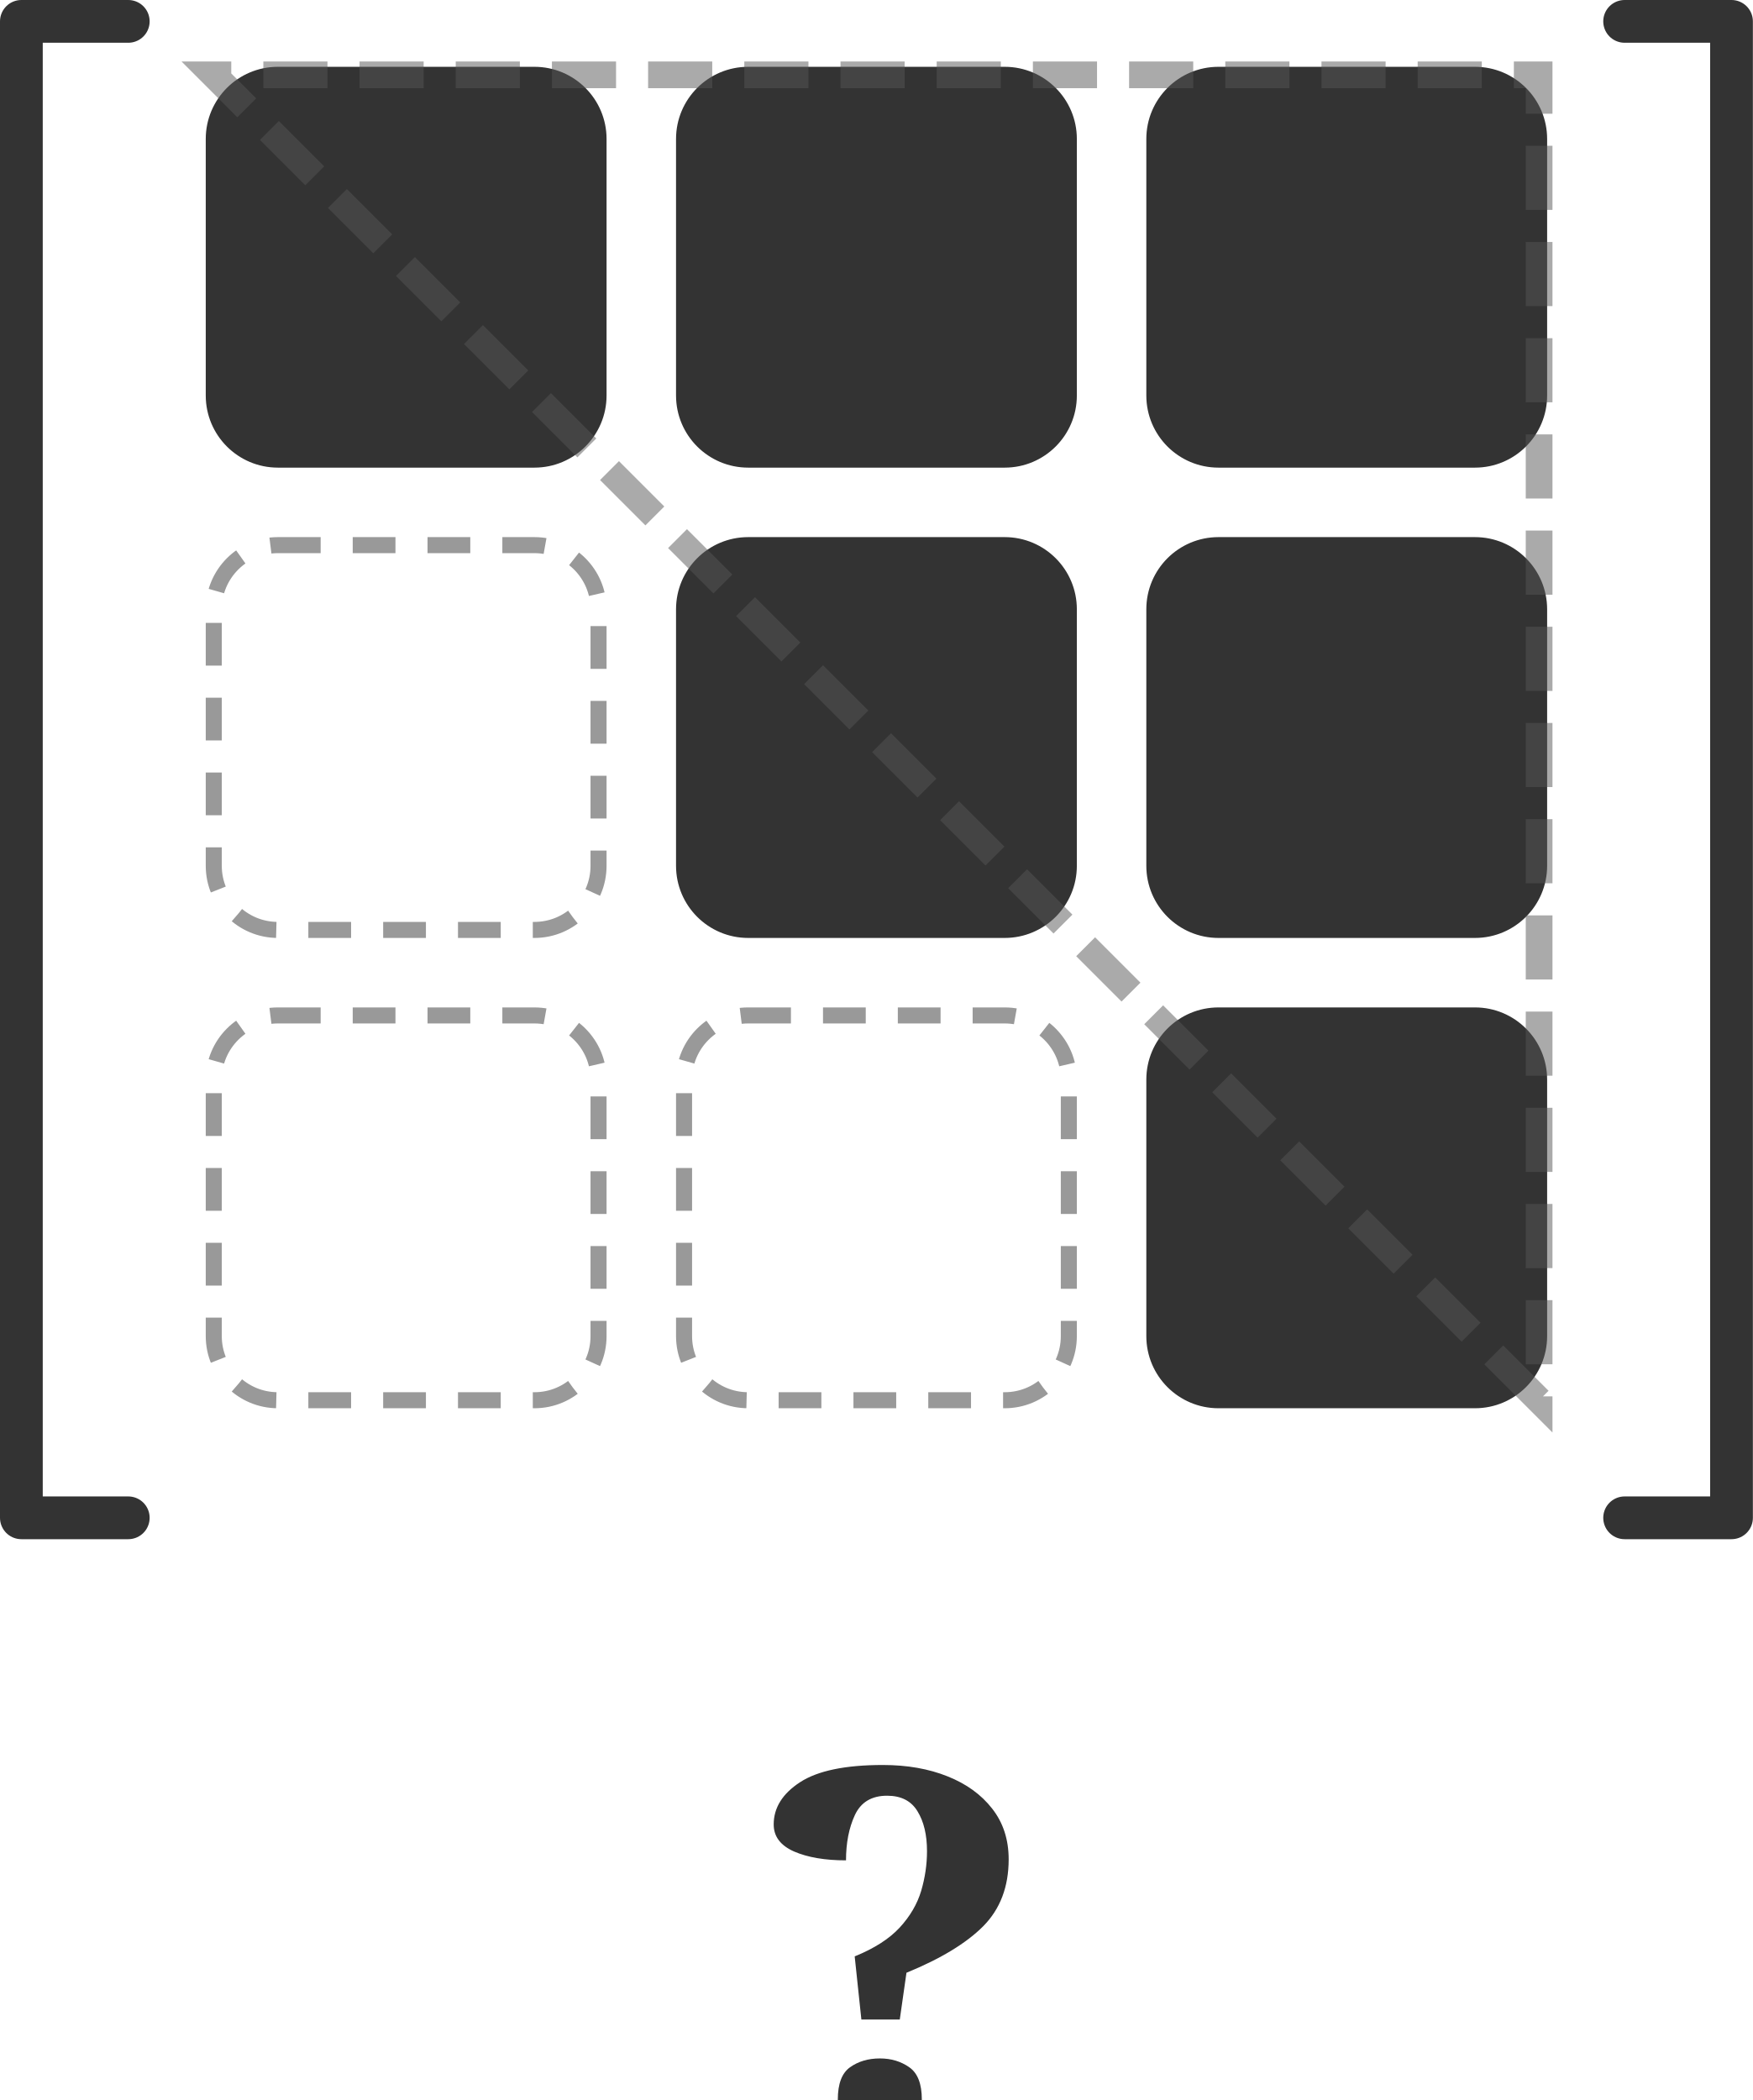
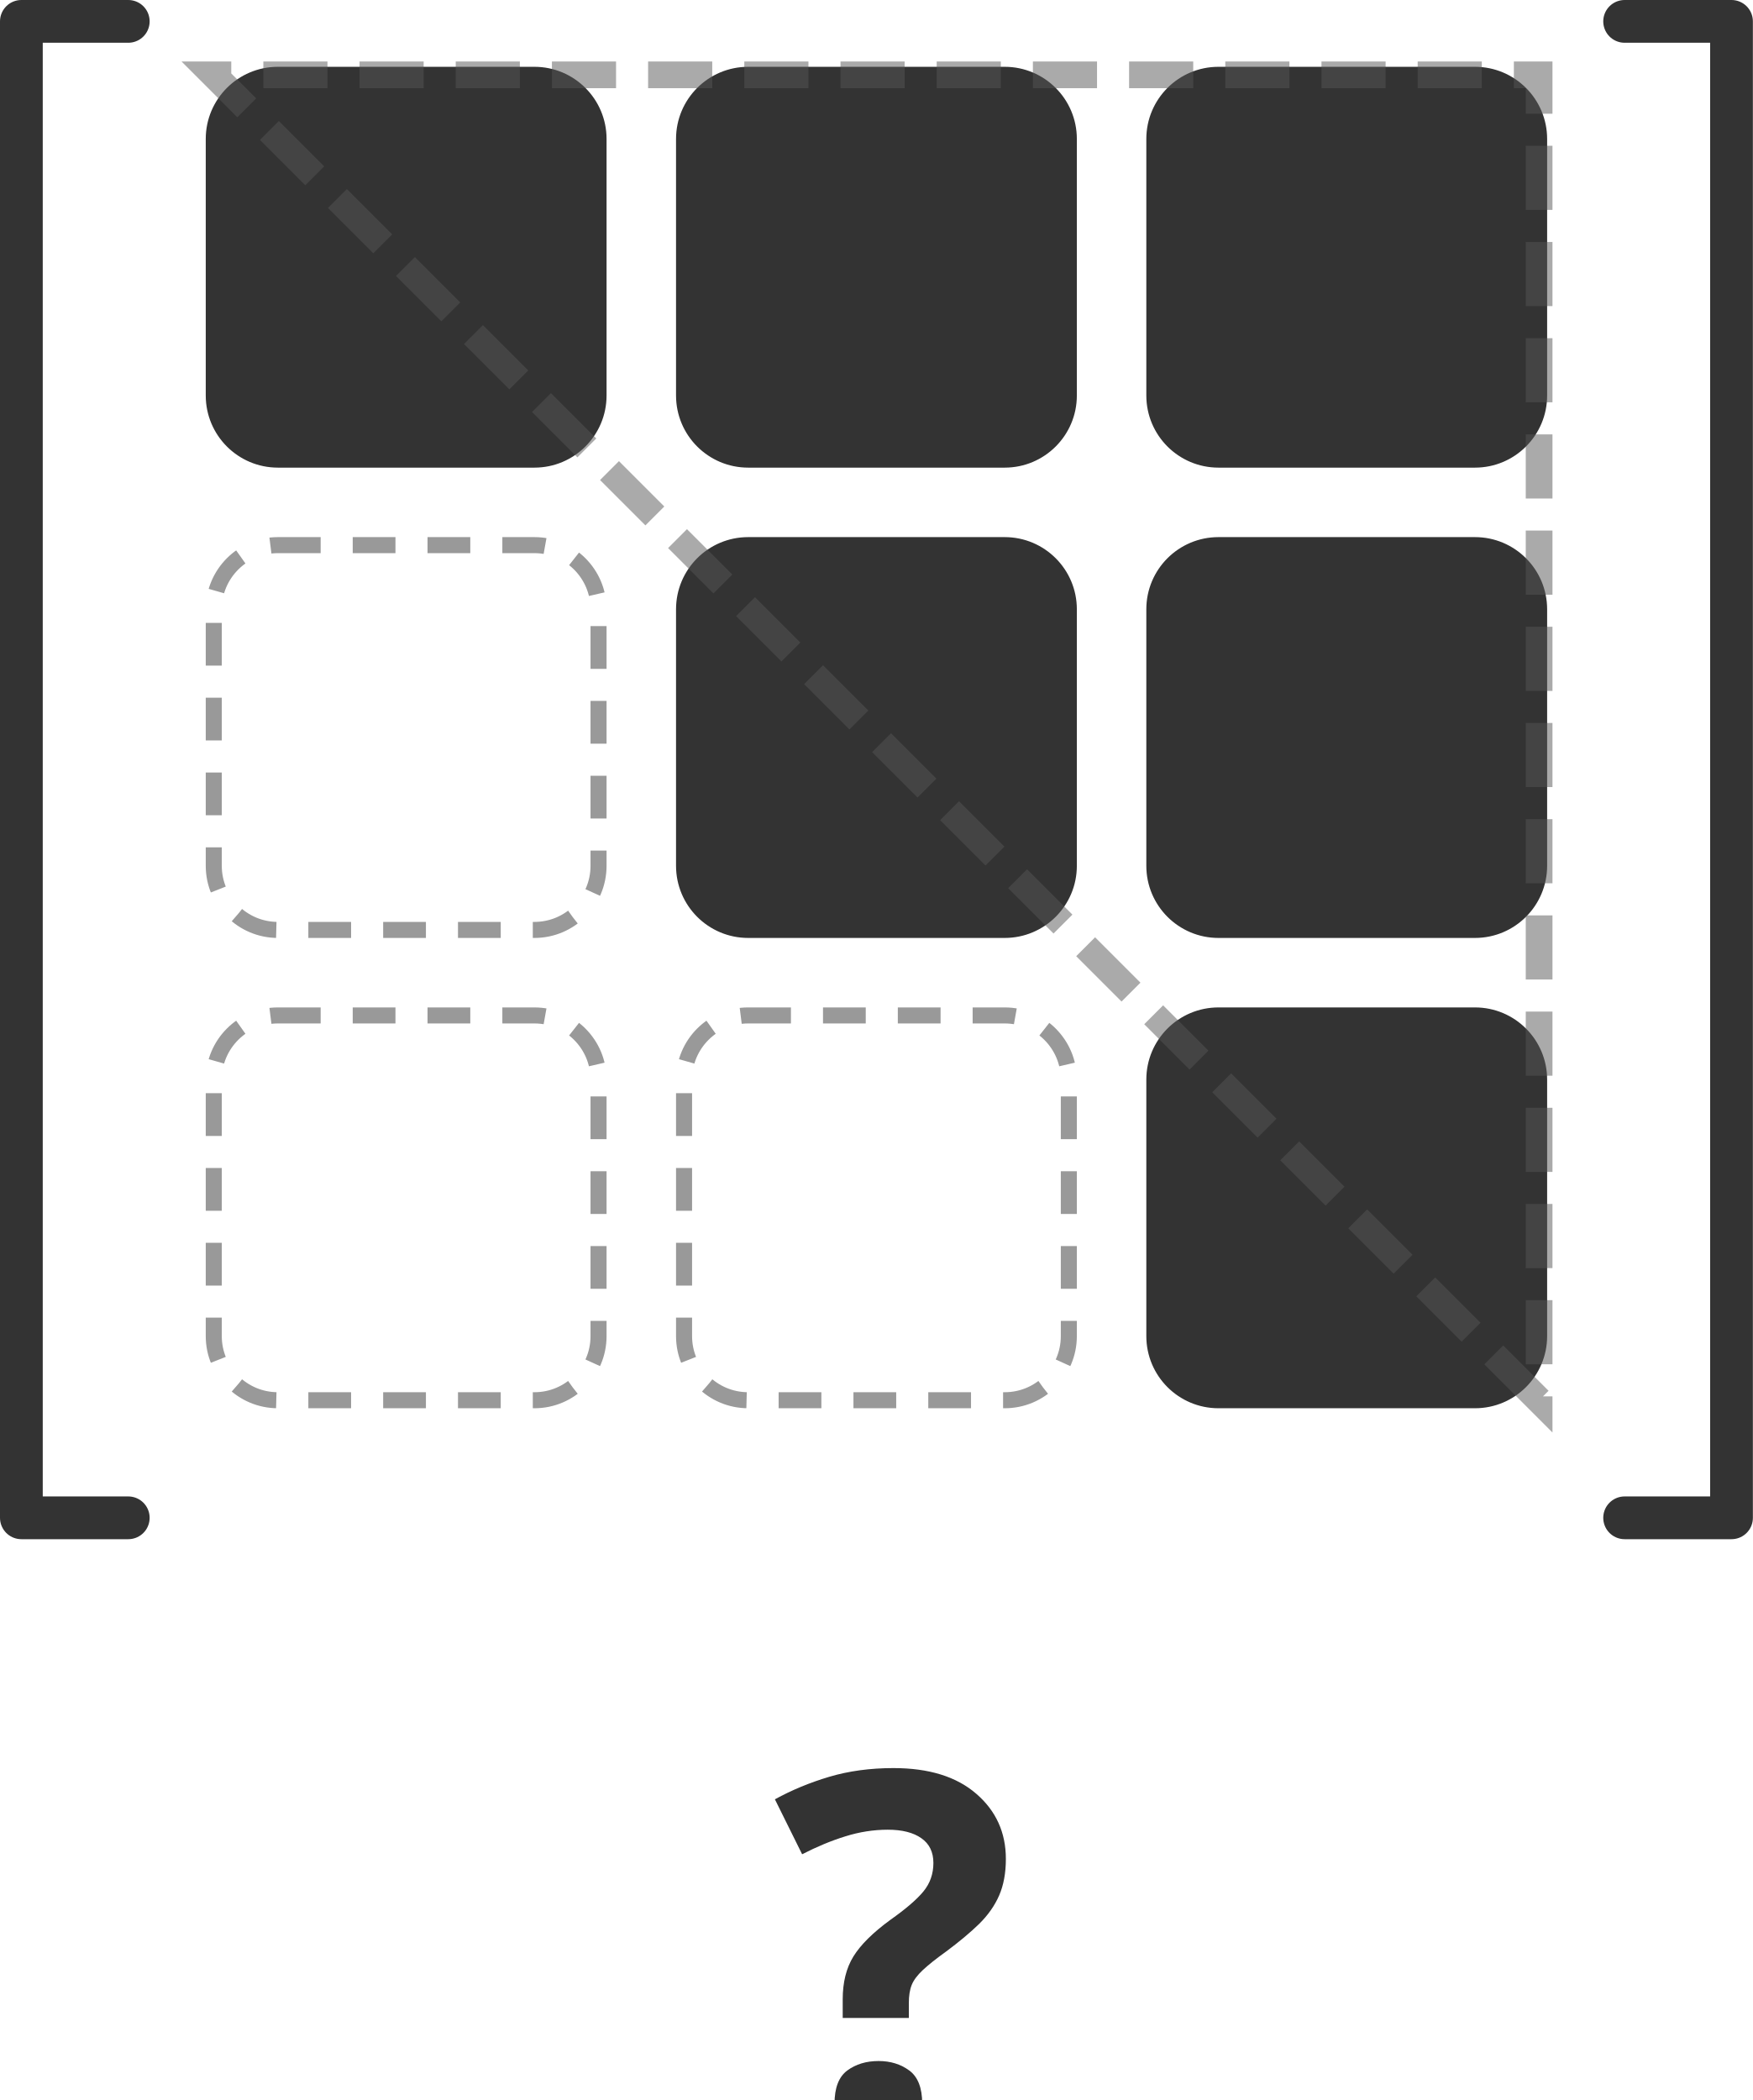
<svg xmlns="http://www.w3.org/2000/svg" viewBox="0 0 164 196.467" width="164" height="196.467" version="1.1" id="svg28">
  <defs id="defs32" />
  <path d="M 12,2 H 2 v 140 h 10" fill="none" stroke="#333333" stroke-width="4" stroke-linecap="round" stroke-linejoin="round" id="path2" />
  <path d="m 152,2 h 10 v 140 h -10" fill="none" stroke="#333333" stroke-width="4" stroke-linecap="round" stroke-linejoin="round" id="path4" />
  <rect x="20" y="7" width="36" height="36" rx="6" ry="6" fill="#333333" stroke="#333333" stroke-width="1.5" id="rect6" />
  <rect x="64" y="7" width="36" height="36" rx="6" ry="6" fill="#333333" stroke="#333333" stroke-width="1.5" id="rect8" />
  <rect x="108" y="7" width="36" height="36" rx="6" ry="6" fill="#333333" stroke="#333333" stroke-width="1.5" id="rect10" />
  <rect x="20" y="51" width="36" height="36" rx="6" ry="6" fill="none" stroke="#999999" stroke-width="1.5" stroke-dasharray="4, 3" id="rect12" />
  <rect x="64" y="51" width="36" height="36" rx="6" ry="6" fill="#333333" stroke="#333333" stroke-width="1.5" id="rect14" />
  <rect x="108" y="51" width="36" height="36" rx="6" ry="6" fill="#333333" stroke="#333333" stroke-width="1.5" id="rect16" />
  <rect x="20" y="95" width="36" height="36" rx="6" ry="6" fill="none" stroke="#999999" stroke-width="1.5" stroke-dasharray="4, 3" id="rect18" />
  <rect x="64" y="95" width="36" height="36" rx="6" ry="6" fill="none" stroke="#999999" stroke-width="1.5" stroke-dasharray="4, 3" id="rect20" />
  <rect x="108" y="95" width="36" height="36" rx="6" ry="6" fill="#333333" stroke="#333333" stroke-width="1.5" id="rect22" />
  <polygon points="162,149 38,25 162,25 " fill="none" stroke="#555555" stroke-width="2.5" stroke-dasharray="6, 3" opacity="0.5" id="polygon24" transform="translate(-18,-18)" />
-   <text x="83.807" y="183.219" font-family="Georgia, serif" font-size="48px" font-weight="bold" fill="#333333" text-anchor="middle" dominant-baseline="middle" id="text26">?</text>
+   <text x="83.807" y="183.219" font-family="sans-serif" font-size="48px" font-weight="bold" fill="#333333" text-anchor="middle" dominant-baseline="middle" id="text26">?</text>
</svg>
